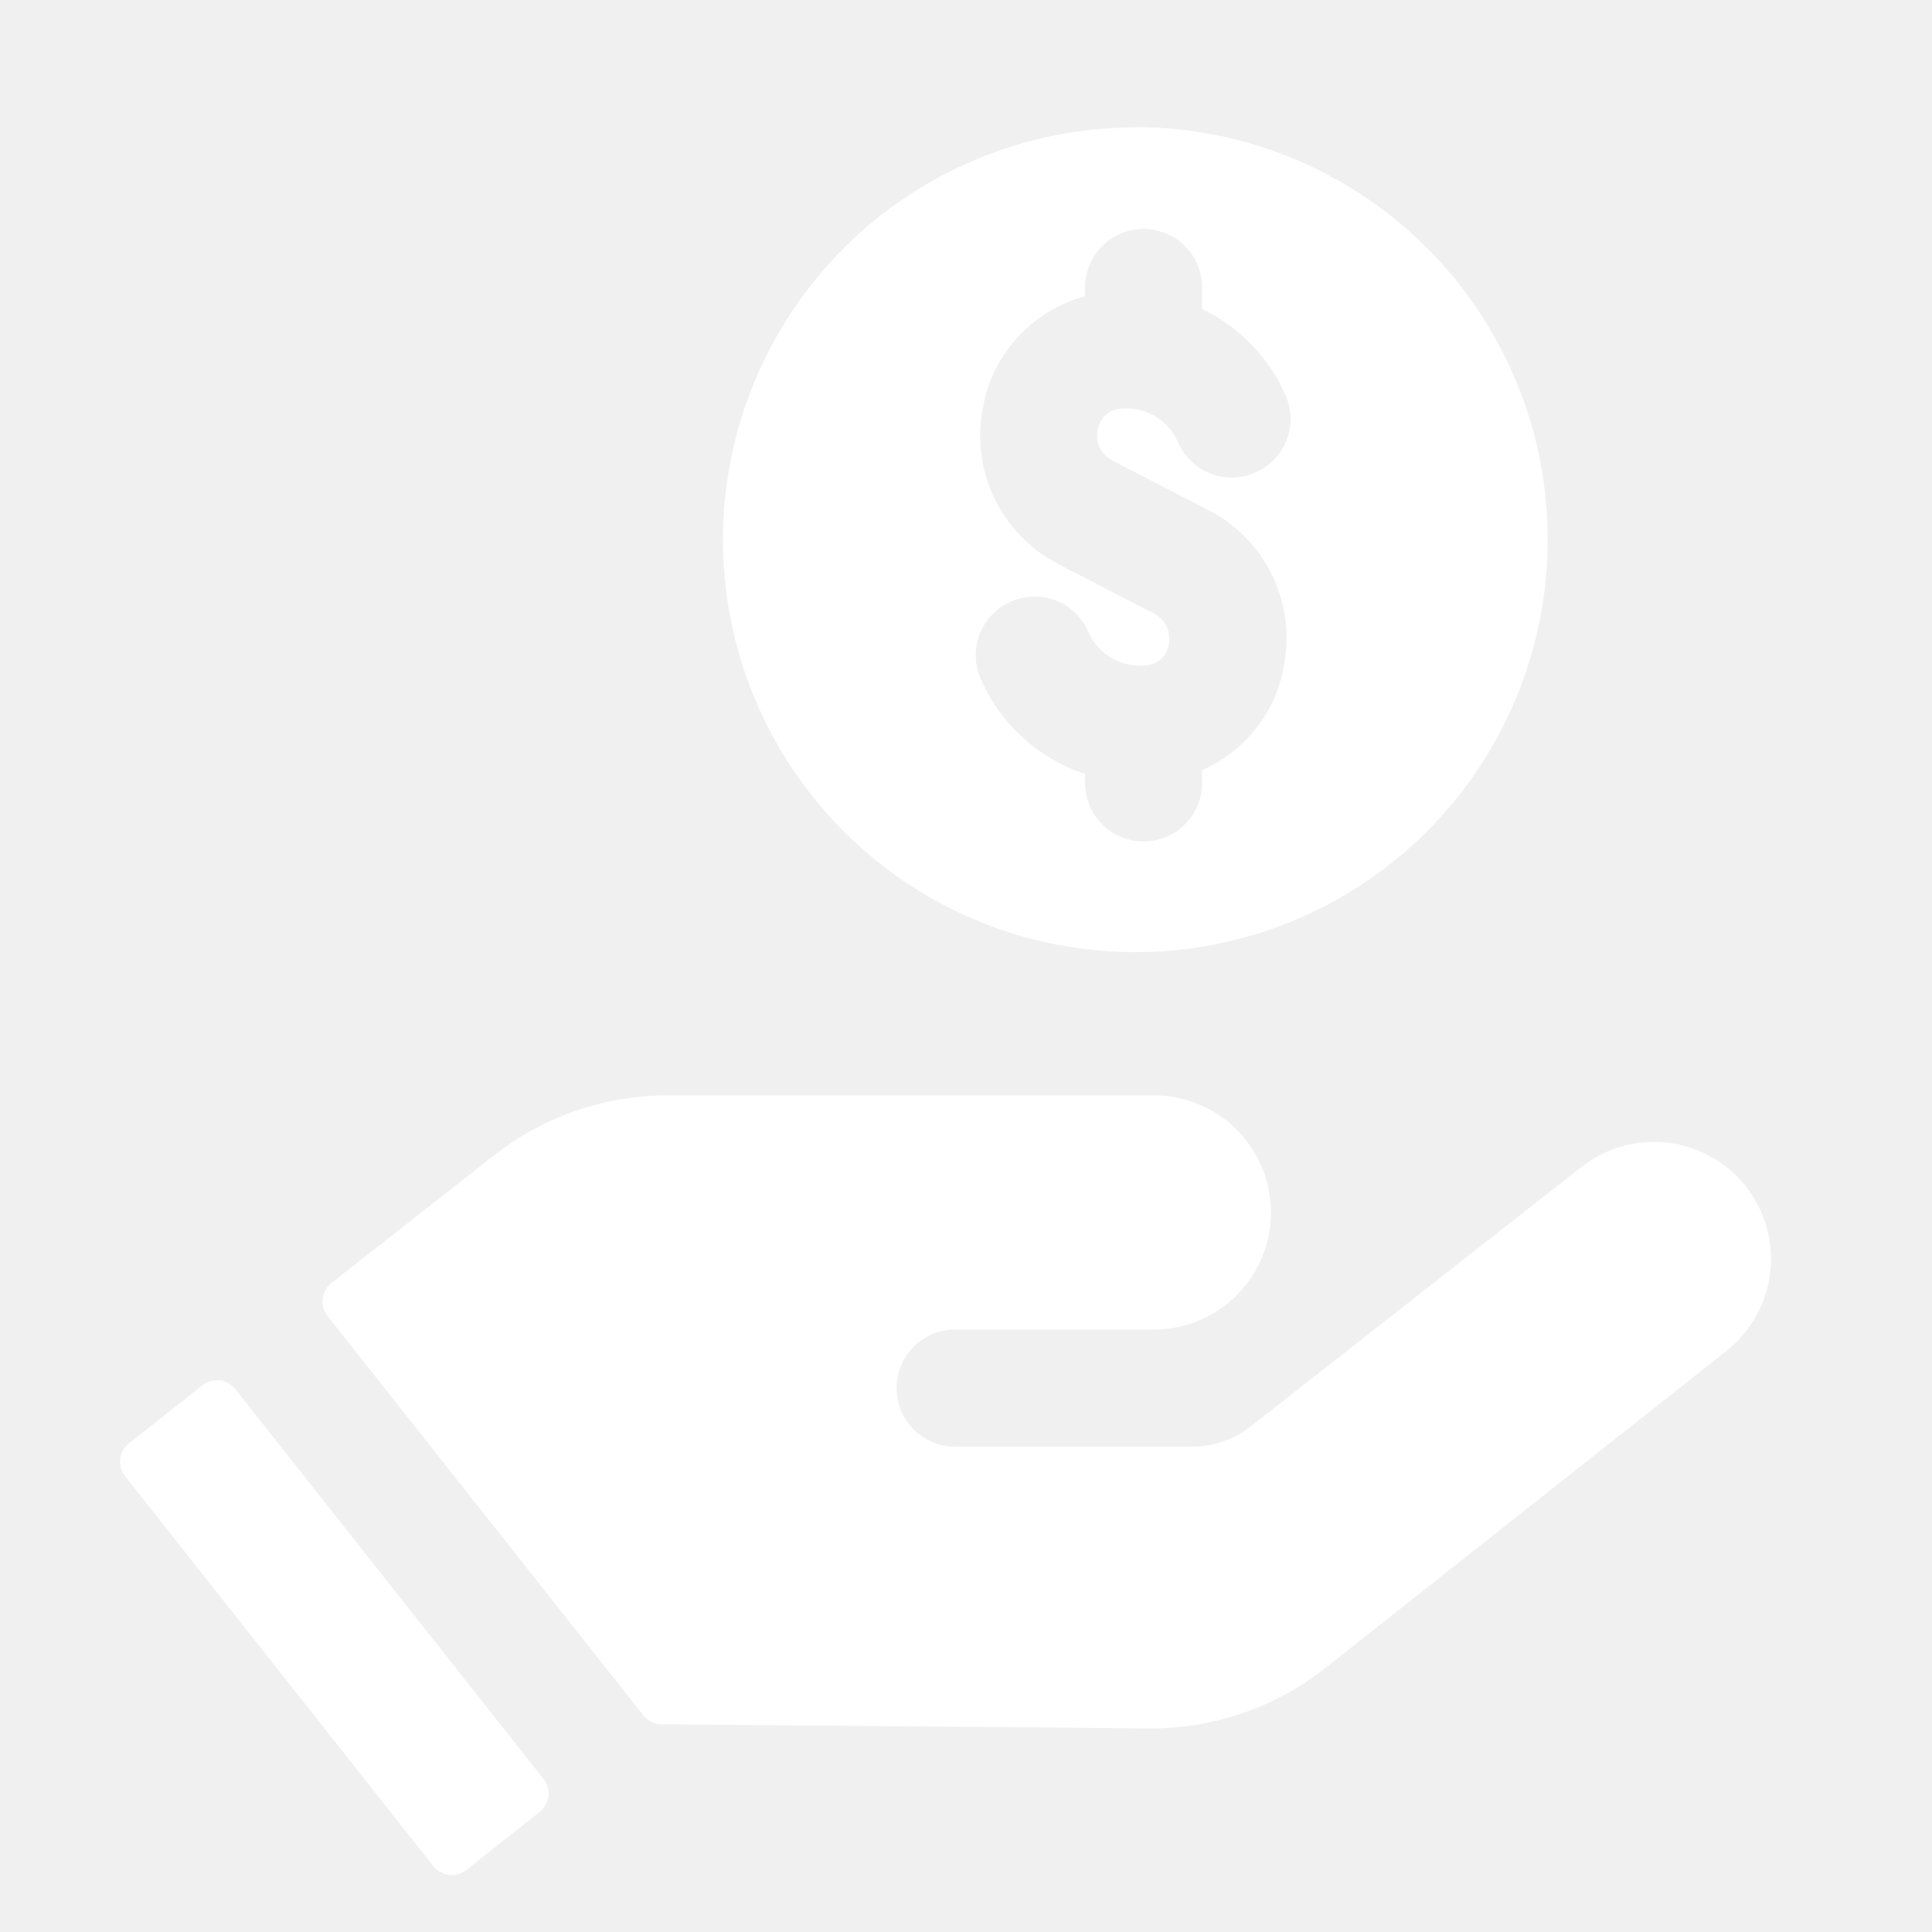
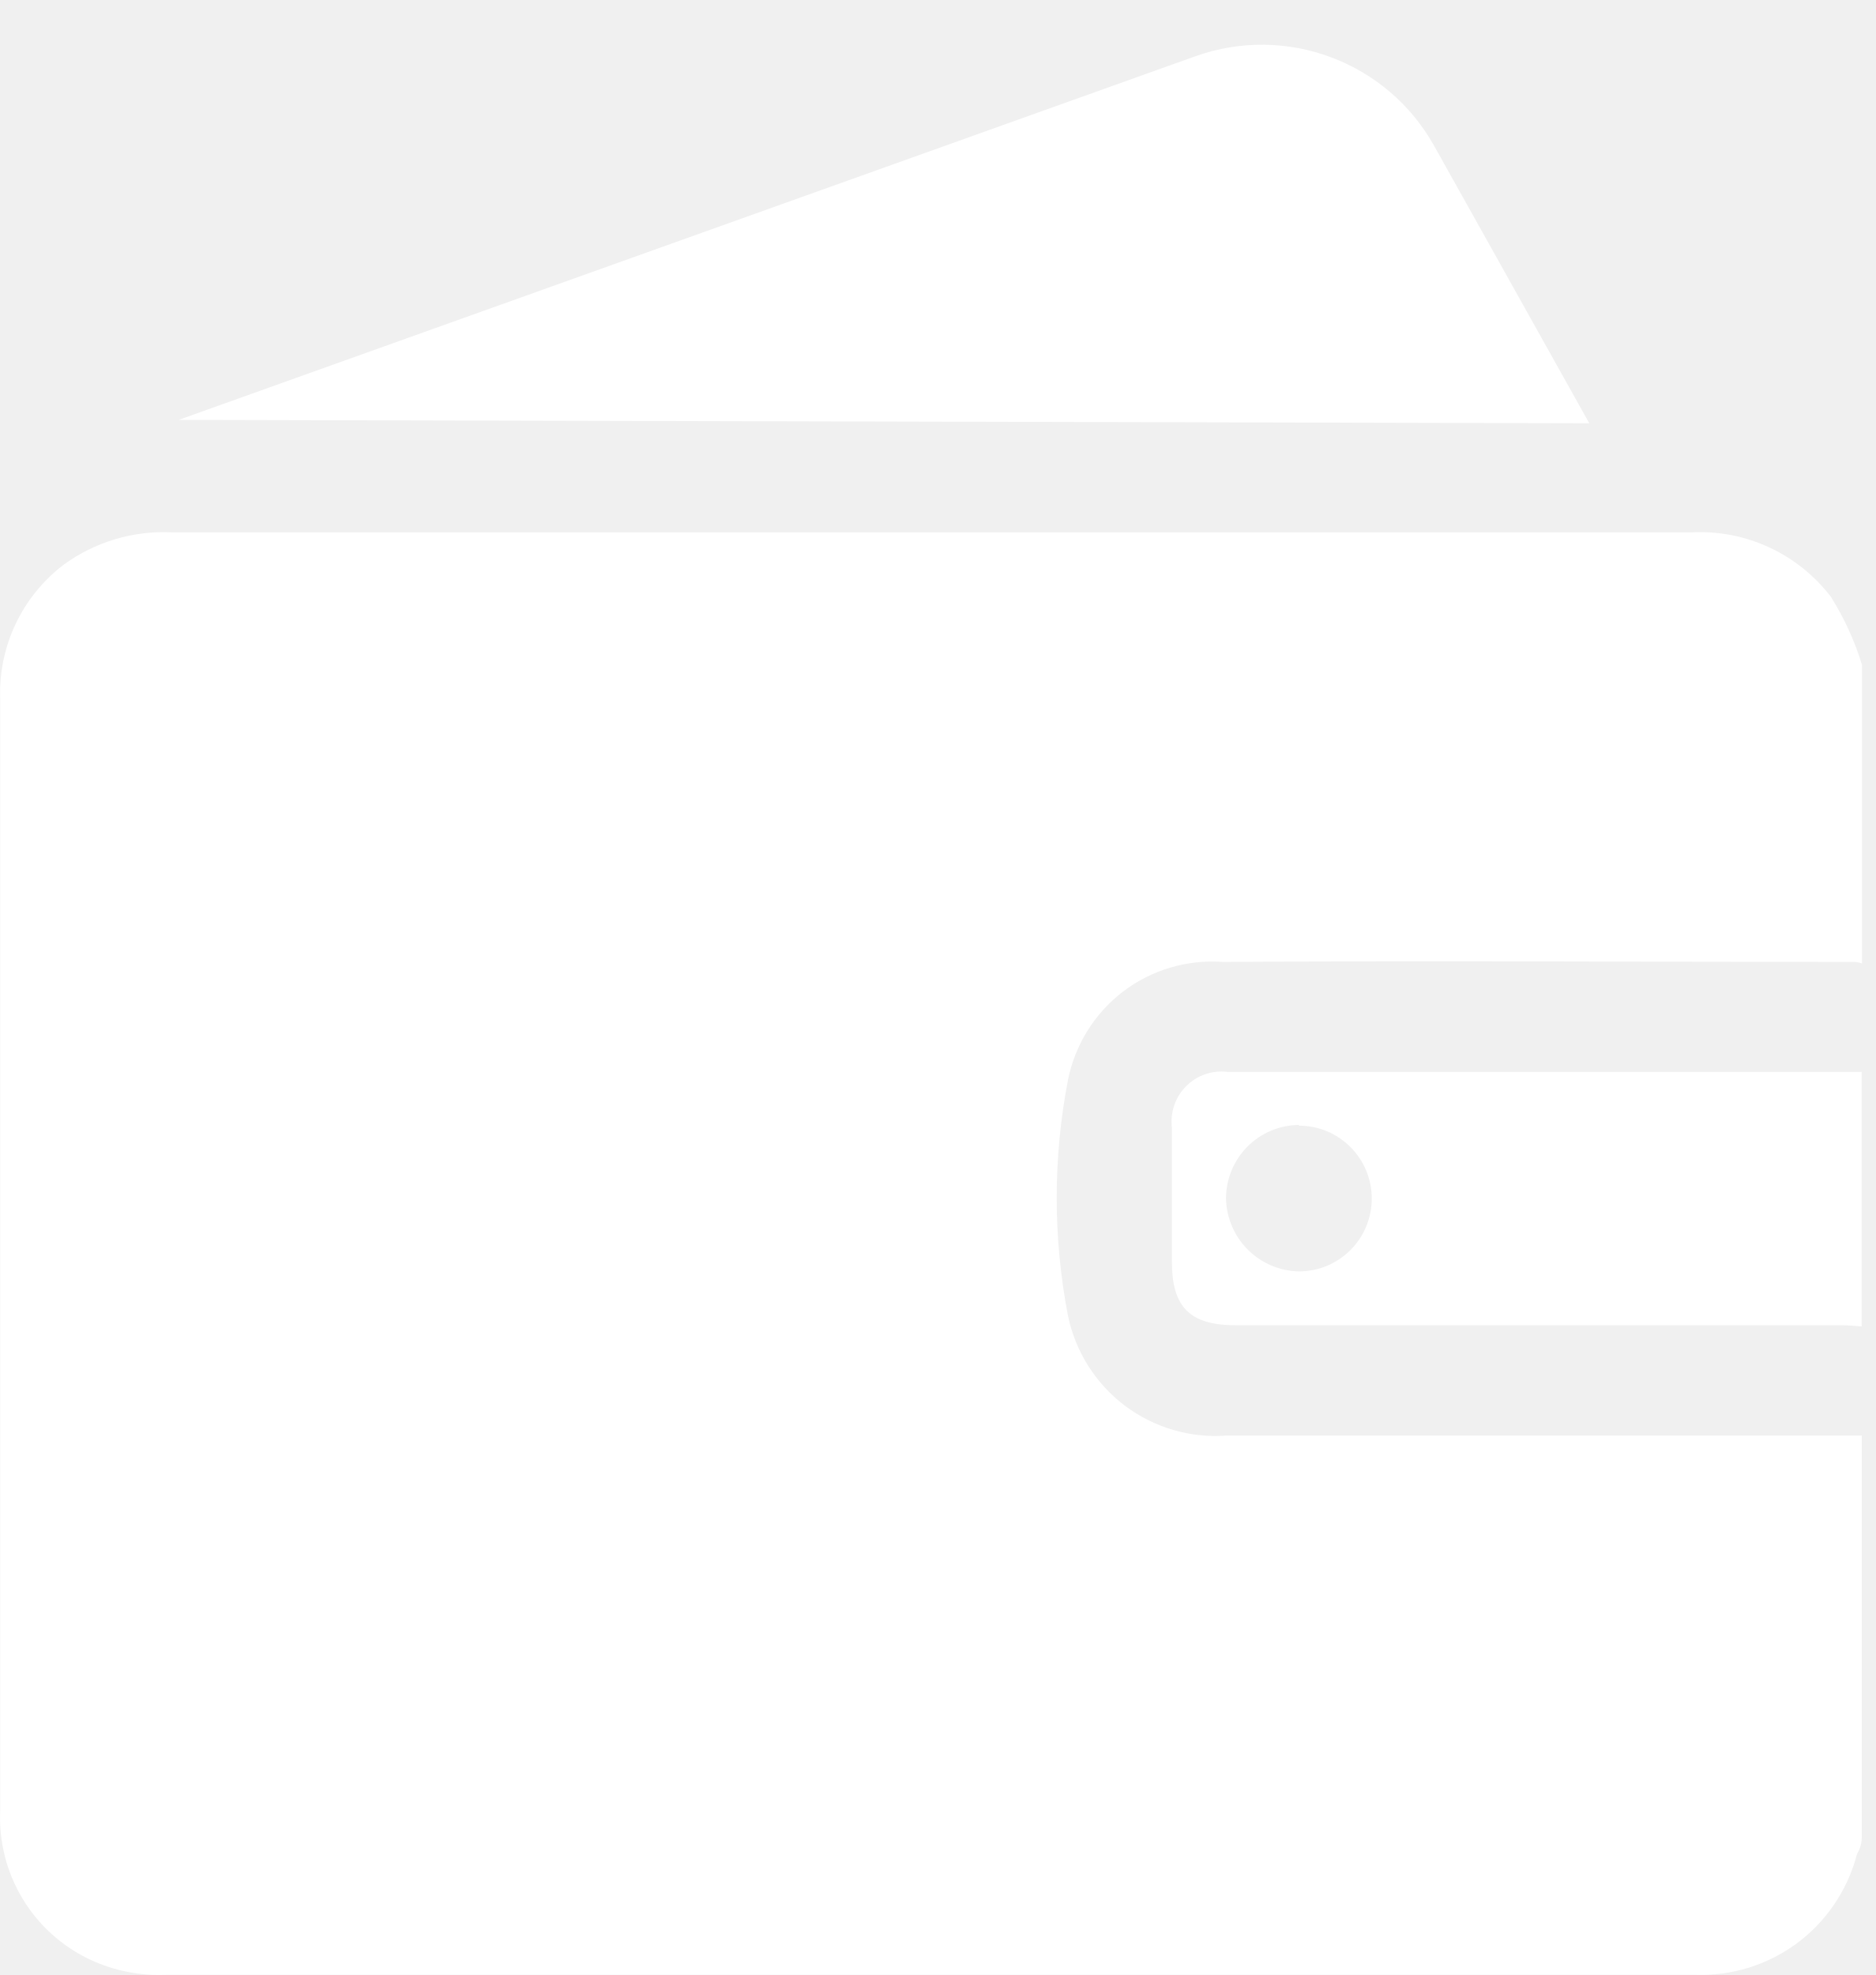
- <svg xmlns="http://www.w3.org/2000/svg" width="24" height="24" viewBox="0 0 24 24" fill="none">
-   <path fill-rule="evenodd" clip-rule="evenodd" d="M2.837 17.182C2.87 17.201 2.899 17.226 2.923 17.256L6.752 22.099C6.776 22.129 6.793 22.163 6.804 22.2C6.814 22.237 6.817 22.275 6.813 22.313C6.808 22.351 6.796 22.388 6.778 22.421C6.759 22.455 6.734 22.484 6.704 22.508L5.792 23.23C5.731 23.277 5.654 23.299 5.578 23.29C5.501 23.281 5.431 23.242 5.383 23.182L1.554 18.338C1.53 18.308 1.513 18.274 1.502 18.237C1.492 18.201 1.489 18.162 1.493 18.124C1.498 18.086 1.51 18.049 1.528 18.016C1.547 17.983 1.572 17.953 1.602 17.93L2.515 17.208C2.545 17.184 2.579 17.166 2.616 17.156C2.652 17.146 2.691 17.143 2.729 17.147C2.767 17.151 2.803 17.163 2.837 17.182ZM10.481 3.083C11.442 2.123 12.745 1.583 14.104 1.583L14.103 1.579C14.776 1.579 15.442 1.712 16.064 1.969C16.686 2.227 17.251 2.605 17.727 3.081C18.203 3.557 18.58 4.122 18.837 4.744C19.095 5.366 19.227 6.033 19.226 6.706C19.226 8.064 18.686 9.367 17.726 10.328C16.765 11.289 15.462 11.828 14.104 11.828C12.745 11.828 11.442 11.289 10.481 10.328C9.521 9.367 8.981 8.064 8.981 6.706C8.981 5.347 9.521 4.044 10.481 3.083ZM15.002 6.332L13.819 5.721L13.818 5.717C13.75 5.685 13.695 5.63 13.662 5.562C13.629 5.494 13.62 5.417 13.636 5.344C13.646 5.272 13.681 5.206 13.735 5.157C13.788 5.108 13.857 5.079 13.93 5.076C14.076 5.063 14.223 5.096 14.349 5.171C14.476 5.246 14.575 5.359 14.633 5.494C14.672 5.582 14.727 5.661 14.796 5.728C14.865 5.795 14.946 5.847 15.035 5.882C15.125 5.917 15.22 5.934 15.316 5.932C15.412 5.93 15.506 5.909 15.594 5.87C15.682 5.832 15.761 5.777 15.828 5.708C15.894 5.639 15.947 5.558 15.982 5.468C16.017 5.379 16.034 5.284 16.032 5.188C16.029 5.092 16.009 4.998 15.97 4.91C15.764 4.44 15.396 4.06 14.933 3.84V3.572C14.933 3.379 14.856 3.194 14.72 3.057C14.584 2.921 14.399 2.844 14.206 2.844C14.013 2.844 13.828 2.921 13.691 3.057C13.555 3.194 13.479 3.379 13.479 3.572V3.681C13.156 3.767 12.865 3.944 12.64 4.191C12.415 4.437 12.265 4.743 12.209 5.072C12.135 5.454 12.187 5.849 12.357 6.199C12.528 6.549 12.807 6.834 13.153 7.011L14.336 7.622C14.403 7.657 14.457 7.712 14.491 7.78C14.524 7.848 14.534 7.924 14.52 7.999C14.51 8.072 14.474 8.139 14.419 8.188C14.364 8.237 14.293 8.265 14.219 8.267C14.073 8.279 13.928 8.245 13.803 8.17C13.677 8.095 13.579 7.983 13.52 7.849C13.482 7.761 13.427 7.681 13.358 7.615C13.29 7.548 13.208 7.496 13.119 7.461C13.03 7.425 12.934 7.408 12.838 7.41C12.742 7.412 12.648 7.433 12.56 7.472C12.472 7.51 12.392 7.565 12.326 7.634C12.259 7.703 12.207 7.785 12.172 7.874C12.137 7.963 12.12 8.058 12.121 8.154C12.123 8.25 12.144 8.345 12.183 8.432C12.303 8.71 12.481 8.958 12.704 9.162C12.928 9.365 13.191 9.519 13.479 9.614V9.725C13.479 9.821 13.497 9.915 13.534 10.004C13.57 10.092 13.624 10.172 13.691 10.239C13.759 10.307 13.839 10.361 13.927 10.397C14.016 10.434 14.11 10.453 14.206 10.453C14.301 10.453 14.396 10.434 14.484 10.397C14.572 10.361 14.652 10.307 14.72 10.239C14.787 10.172 14.841 10.092 14.877 10.004C14.914 9.915 14.933 9.821 14.933 9.725V9.567C15.203 9.45 15.438 9.265 15.617 9.031C15.796 8.797 15.913 8.522 15.956 8.231C16.022 7.854 15.964 7.466 15.792 7.124C15.621 6.782 15.343 6.504 15.002 6.332ZM20.718 14.195C21.1 14.241 21.448 14.435 21.686 14.736C21.925 15.039 22.034 15.424 21.99 15.807C21.946 16.189 21.751 16.539 21.45 16.779L16.467 20.718C15.843 21.212 15.069 21.477 14.273 21.471L12.963 21.459L8.218 21.42C8.174 21.42 8.131 21.41 8.092 21.39C8.053 21.371 8.019 21.343 7.992 21.309L4.068 16.347C4.045 16.317 4.027 16.283 4.017 16.246C4.007 16.209 4.004 16.171 4.008 16.133C4.013 16.095 4.025 16.058 4.043 16.025C4.062 15.991 4.087 15.962 4.117 15.938L6.137 14.353C6.751 13.871 7.509 13.608 8.29 13.607H9.725H11.595H14.333C14.524 13.607 14.713 13.645 14.89 13.718C15.066 13.79 15.227 13.897 15.362 14.032C15.497 14.167 15.604 14.327 15.677 14.504C15.751 14.68 15.788 14.869 15.788 15.06C15.789 15.251 15.751 15.44 15.678 15.617C15.605 15.793 15.499 15.954 15.364 16.089C15.229 16.224 15.069 16.332 14.892 16.405C14.716 16.478 14.527 16.516 14.336 16.516H11.863C11.768 16.516 11.673 16.535 11.585 16.572C11.497 16.608 11.417 16.662 11.349 16.73C11.282 16.797 11.228 16.878 11.192 16.966C11.155 17.054 11.137 17.149 11.137 17.244C11.138 17.437 11.214 17.622 11.351 17.758C11.488 17.894 11.672 17.971 11.865 17.971H14.816C15.075 17.97 15.327 17.883 15.532 17.723L19.65 14.493C19.953 14.257 20.337 14.15 20.718 14.195Z" fill="white" />
+ <svg xmlns="http://www.w3.org/2000/svg" width="19" height="20" viewBox="0 0 19 20" fill="none">
+   <path d="M16.096 4.286L14.525 1.477C14.048 0.624 13.026 0.241 12.106 0.57L1.81 4.252L16.096 4.286Z" fill="white" />
+   <path d="M18.542 6.042C18.377 5.828 18.163 5.656 17.918 5.543C17.673 5.429 17.404 5.377 17.134 5.391H1.743C1.348 5.371 0.959 5.488 0.64 5.722C0.433 5.881 0.267 6.087 0.156 6.323C0.045 6.559 -0.008 6.819 0.002 7.08V18.33C-0.013 18.644 0.065 18.956 0.228 19.226C0.39 19.496 0.629 19.711 0.914 19.845C1.155 19.957 1.42 20.01 1.685 19.998H17.171C17.538 20.011 17.899 19.899 18.195 19.682C18.49 19.464 18.704 19.153 18.801 18.799C18.805 18.781 18.812 18.765 18.821 18.749C18.846 18.701 18.858 18.647 18.856 18.592V14.537H12.427C12.058 14.566 11.69 14.458 11.394 14.236C11.098 14.013 10.893 13.69 10.817 13.327C10.664 12.536 10.664 11.723 10.817 10.933C10.889 10.578 11.087 10.261 11.374 10.041C11.662 9.822 12.021 9.715 12.382 9.741C14.517 9.727 16.652 9.741 18.787 9.741C18.811 9.743 18.835 9.749 18.858 9.756V6.732C18.784 6.489 18.677 6.257 18.542 6.042Z" fill="white" />
+   <path d="M11.869 11.419V12.779C11.869 13.228 12.044 13.42 12.512 13.42H18.654C18.722 13.42 18.785 13.427 18.855 13.432V10.855H12.434C12.357 10.845 12.28 10.853 12.207 10.878C12.134 10.903 12.068 10.944 12.014 10.999C11.959 11.053 11.918 11.119 11.893 11.192C11.868 11.265 11.86 11.342 11.869 11.419ZM13.155 11.399C13.252 11.399 13.348 11.418 13.438 11.455C13.527 11.492 13.608 11.547 13.677 11.615C13.745 11.684 13.8 11.765 13.837 11.855C13.874 11.944 13.893 12.04 13.893 12.137C13.893 12.234 13.874 12.33 13.837 12.42C13.8 12.509 13.745 12.591 13.677 12.659C13.608 12.727 13.527 12.782 13.438 12.819C13.348 12.856 13.252 12.875 13.155 12.875C12.96 12.871 12.775 12.792 12.637 12.654C12.5 12.517 12.421 12.331 12.417 12.136C12.417 11.94 12.495 11.752 12.633 11.612C12.771 11.473 12.959 11.393 13.155 11.392V11.399Z" fill="white" />
</svg>
